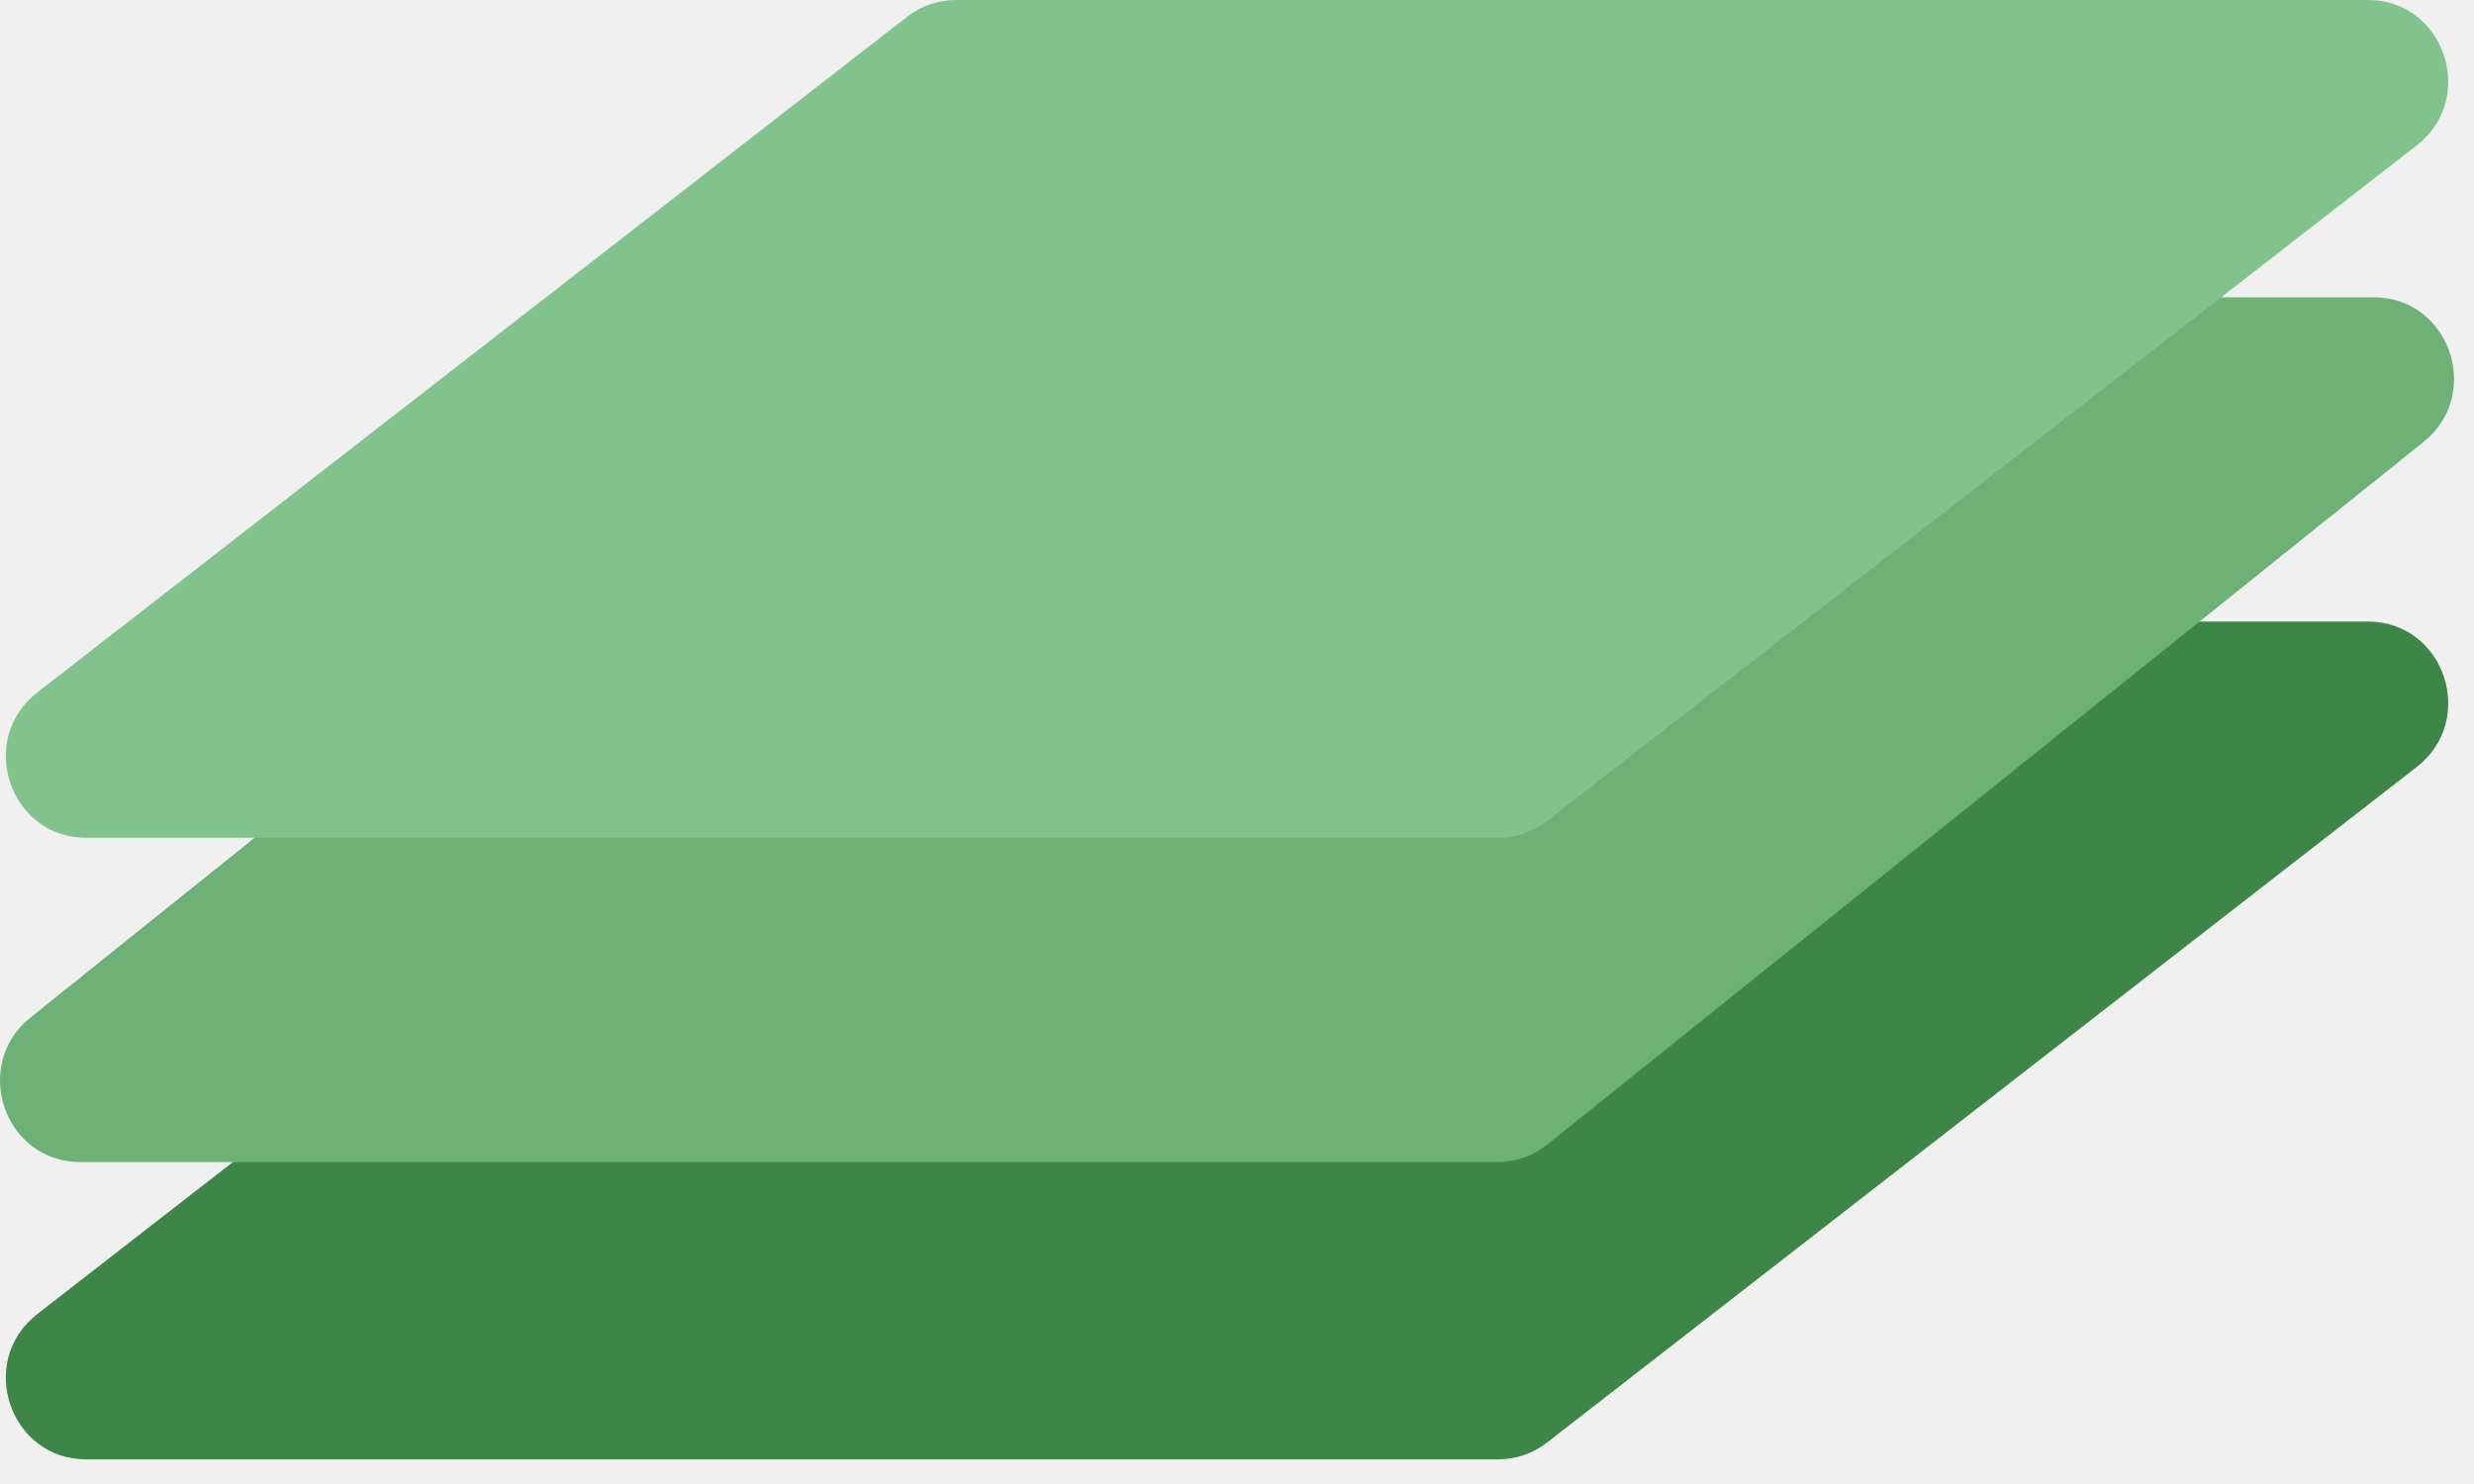
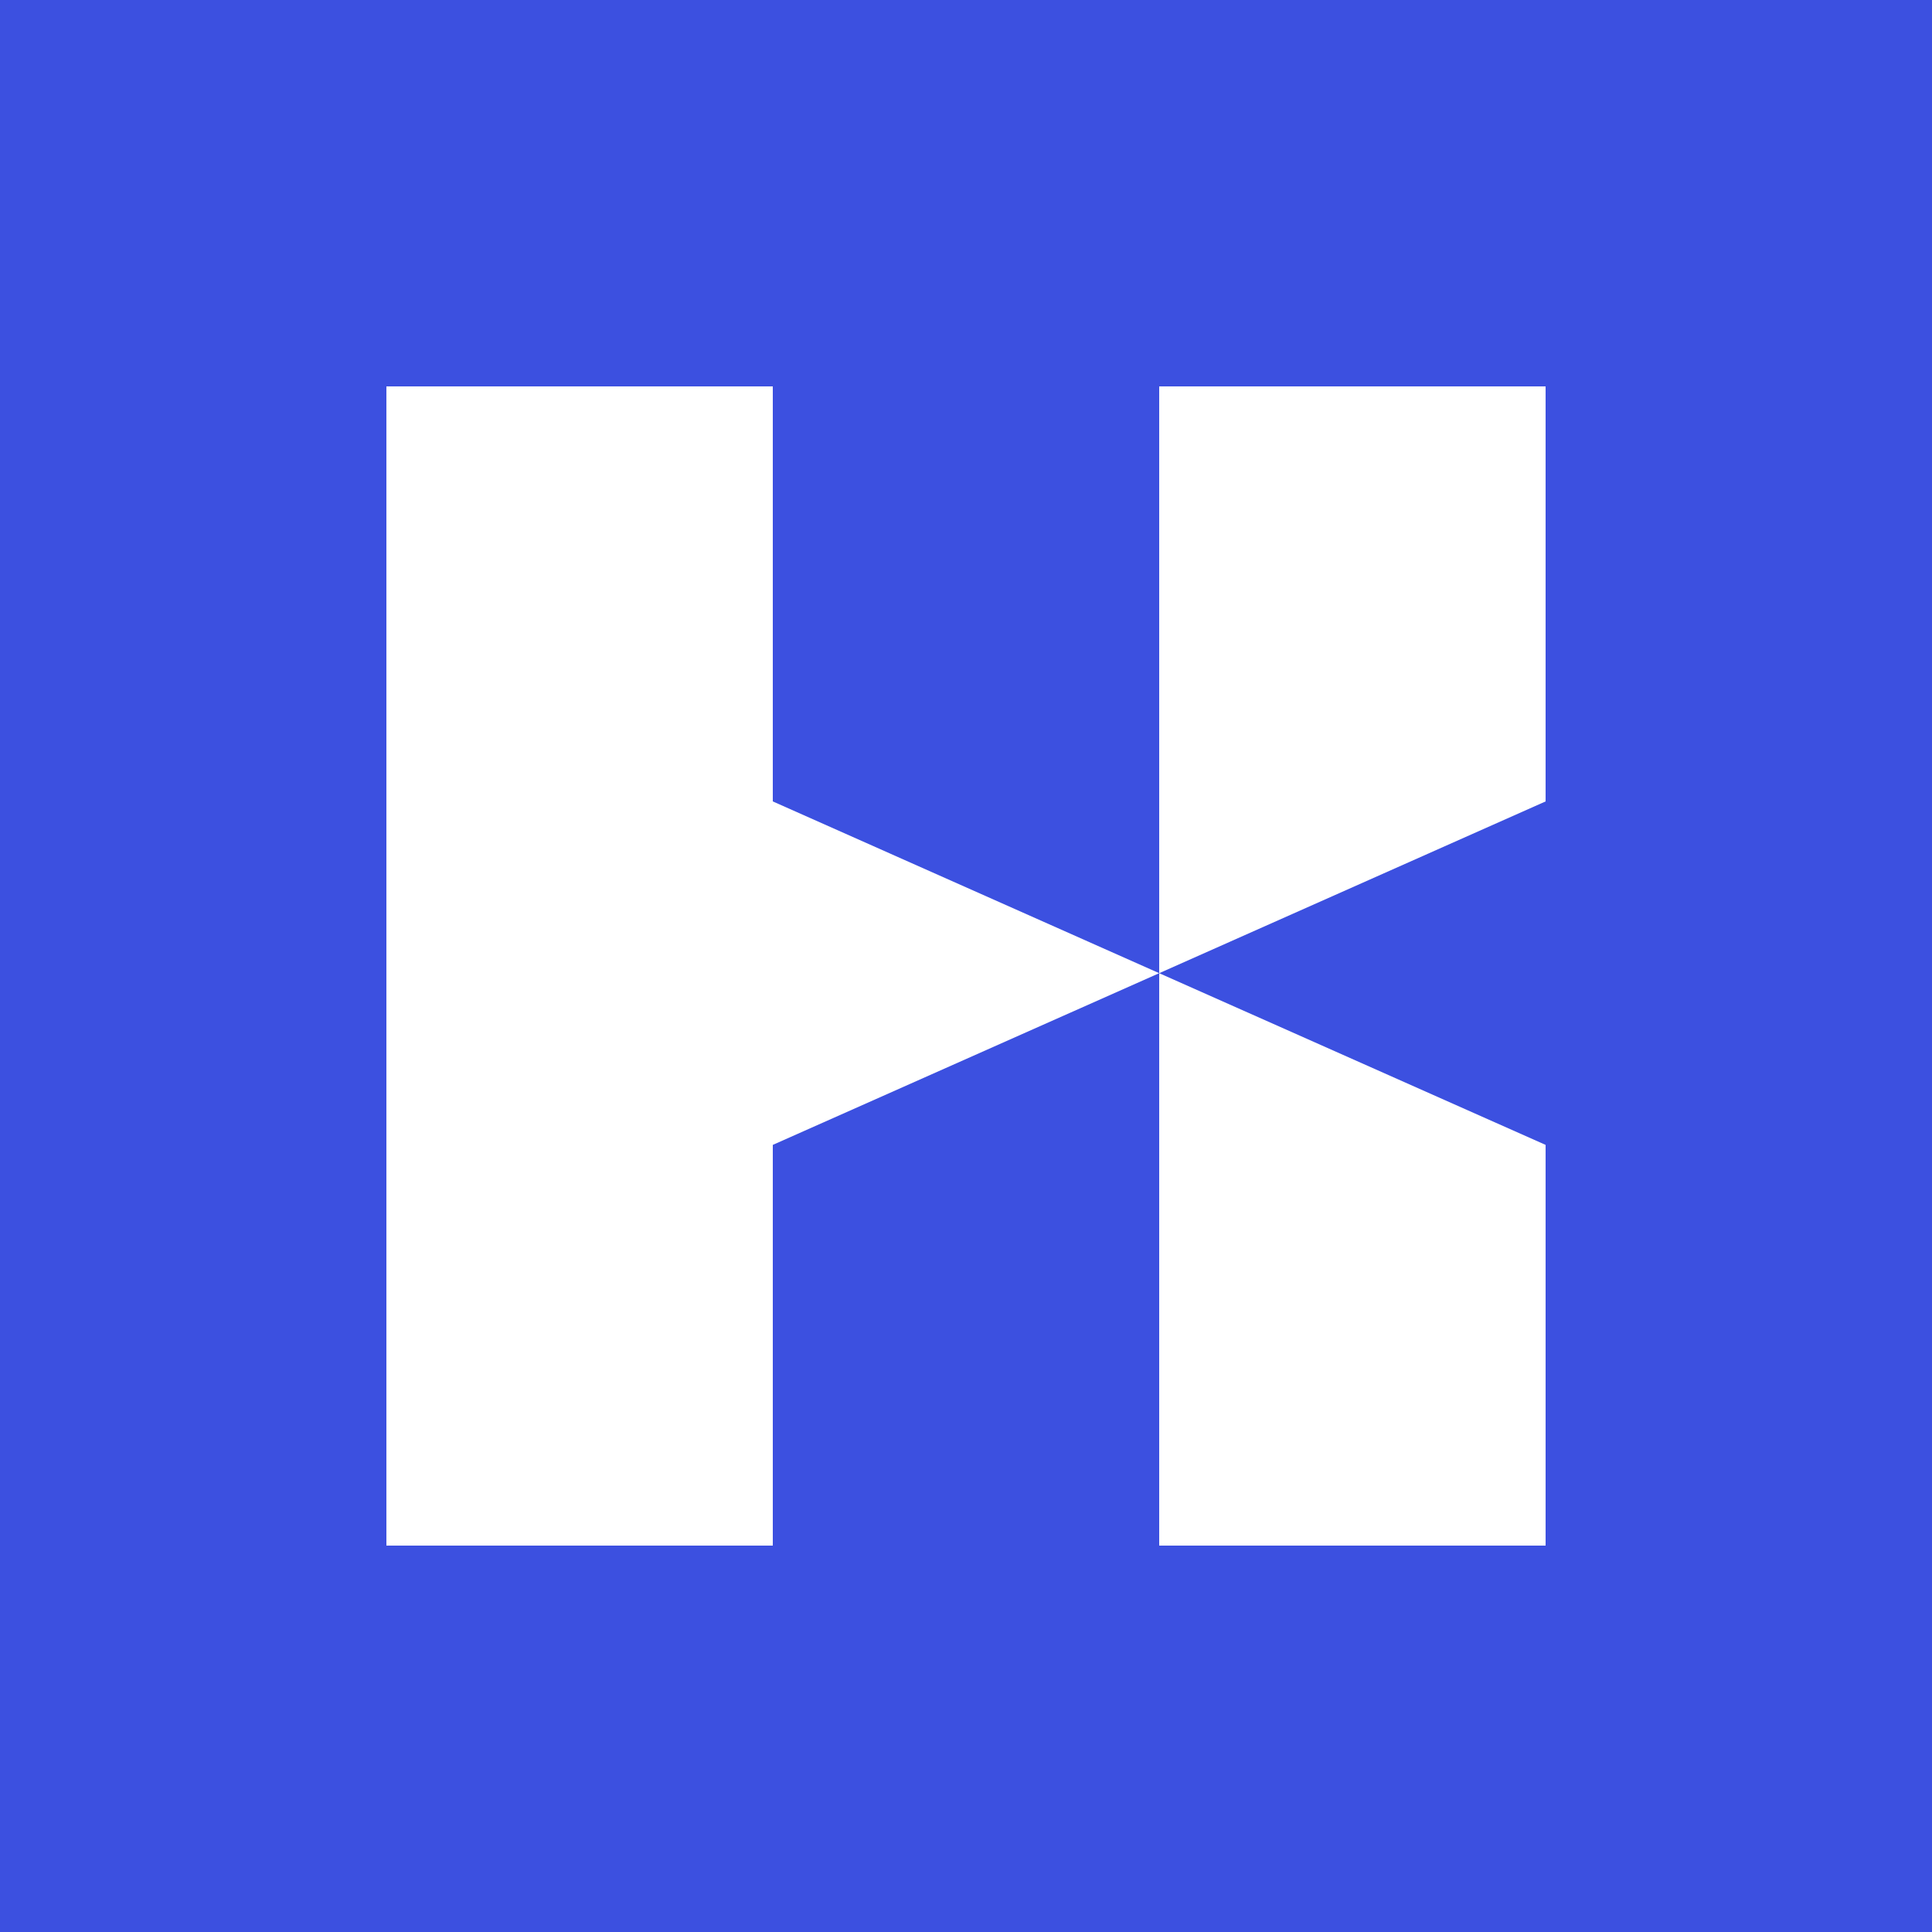
- <svg xmlns="http://www.w3.org/2000/svg" width="45" height="27" viewBox="0 0 45 27" fill="none">
-   <path d="M16.5 11.615C16.755 11.417 17.067 11.309 17.389 11.309H43.07C44.463 11.309 45.063 13.095 43.959 13.954L28.138 26.247C27.883 26.445 27.57 26.552 27.249 26.552H1.568C0.174 26.552 -0.426 24.766 0.679 23.907L16.5 11.615Z" fill="#3E8648" />
-   <path d="M16.494 5.728C16.752 5.521 17.072 5.409 17.401 5.409H43.176C44.558 5.409 45.165 7.171 44.083 8.04L28.143 20.824C27.885 21.031 27.566 21.143 27.236 21.143H1.462C0.08 21.143 -0.528 19.381 0.555 18.512L16.494 5.728Z" fill="#6DB177" />
-   <path d="M16.5 0.305C16.755 0.107 17.067 0 17.389 0L43.07 0C44.463 0 45.063 1.786 43.959 2.645L28.138 14.937C27.883 15.136 27.57 15.243 27.249 15.243H1.568C0.174 15.243 -0.426 13.457 0.679 12.598L16.5 0.305Z" fill="#82C28C" />
+ <svg xmlns="http://www.w3.org/2000/svg" width="32" height="32" viewBox="0 0 32 32" fill="none">
+   <path d="M0 0H32V32H0V0Z" fill="#3C50E0" />
+   <path d="M19.2 25.6H25.6V18.963L19.2 16.119C19.2 19.821 19.2 21.897 19.2 25.6Z" fill="white" />
+   <path d="M25.6 13.274V6.4H19.2V16.119L25.6 13.274Z" fill="white" />
+   <path d="M6.4 6.4V25.6H12.8V18.963L19.2 16.119L12.8 13.274V6.4H6.4Z" fill="white" />
</svg>
